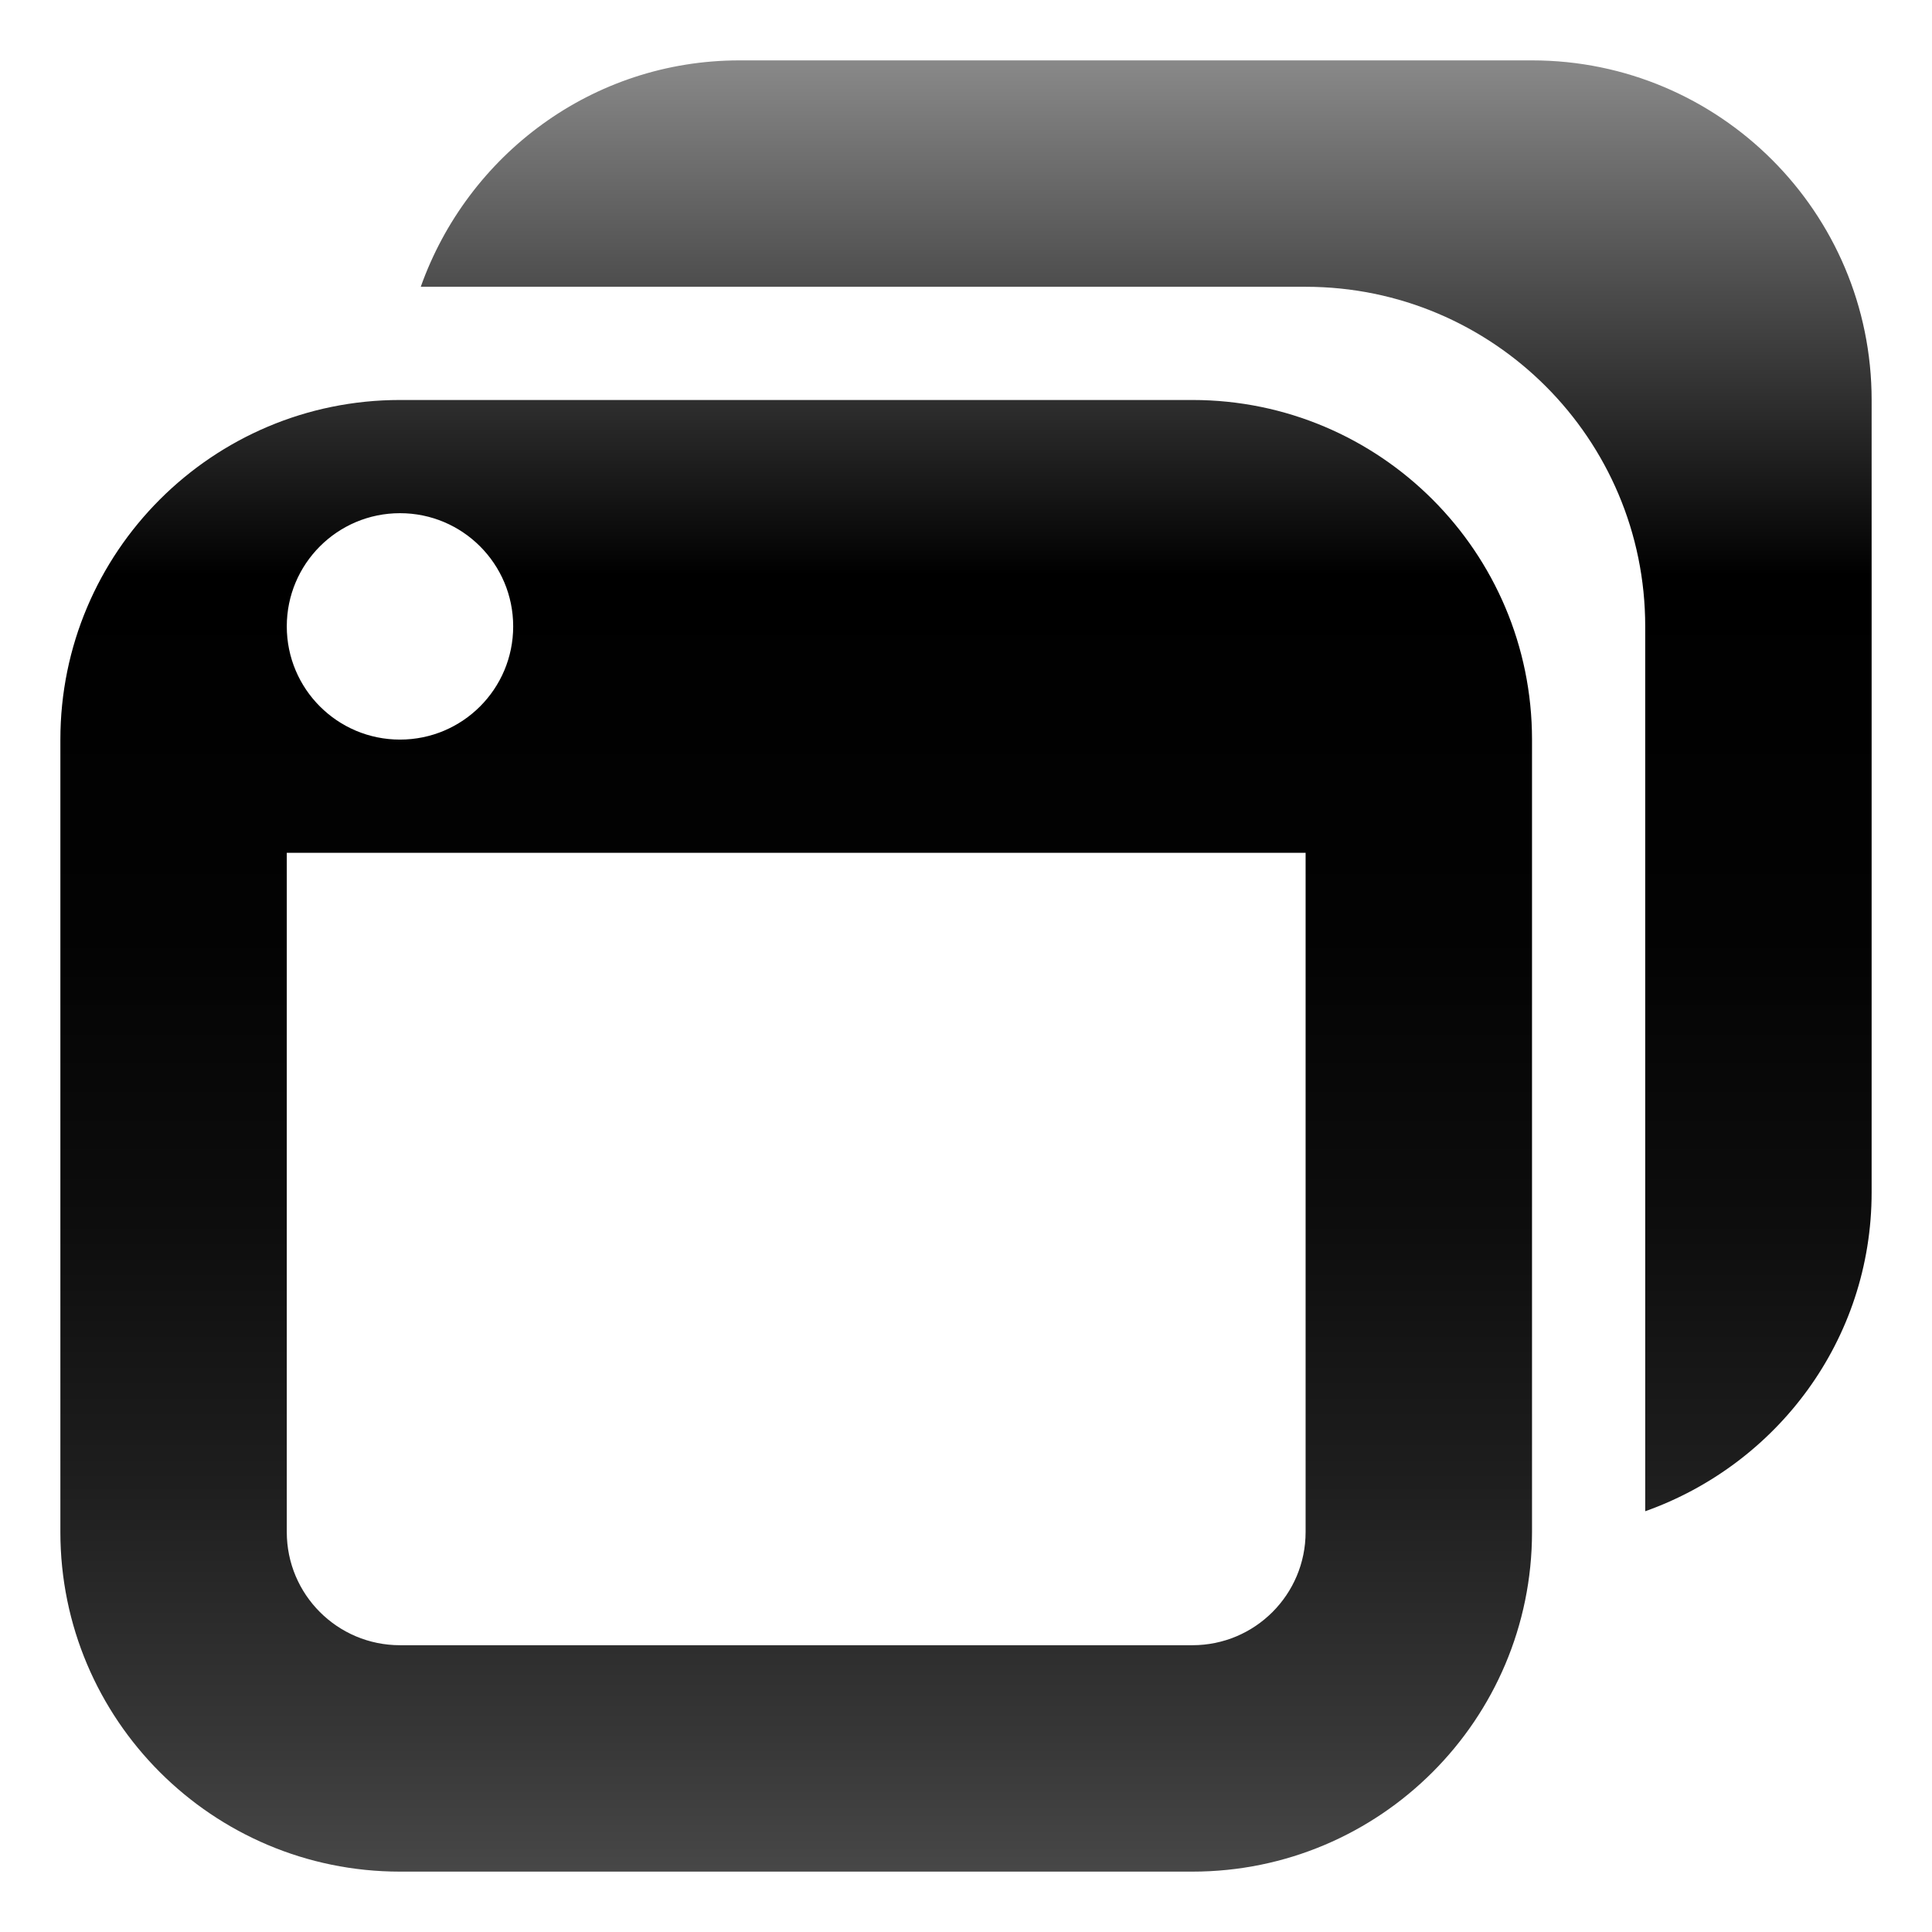
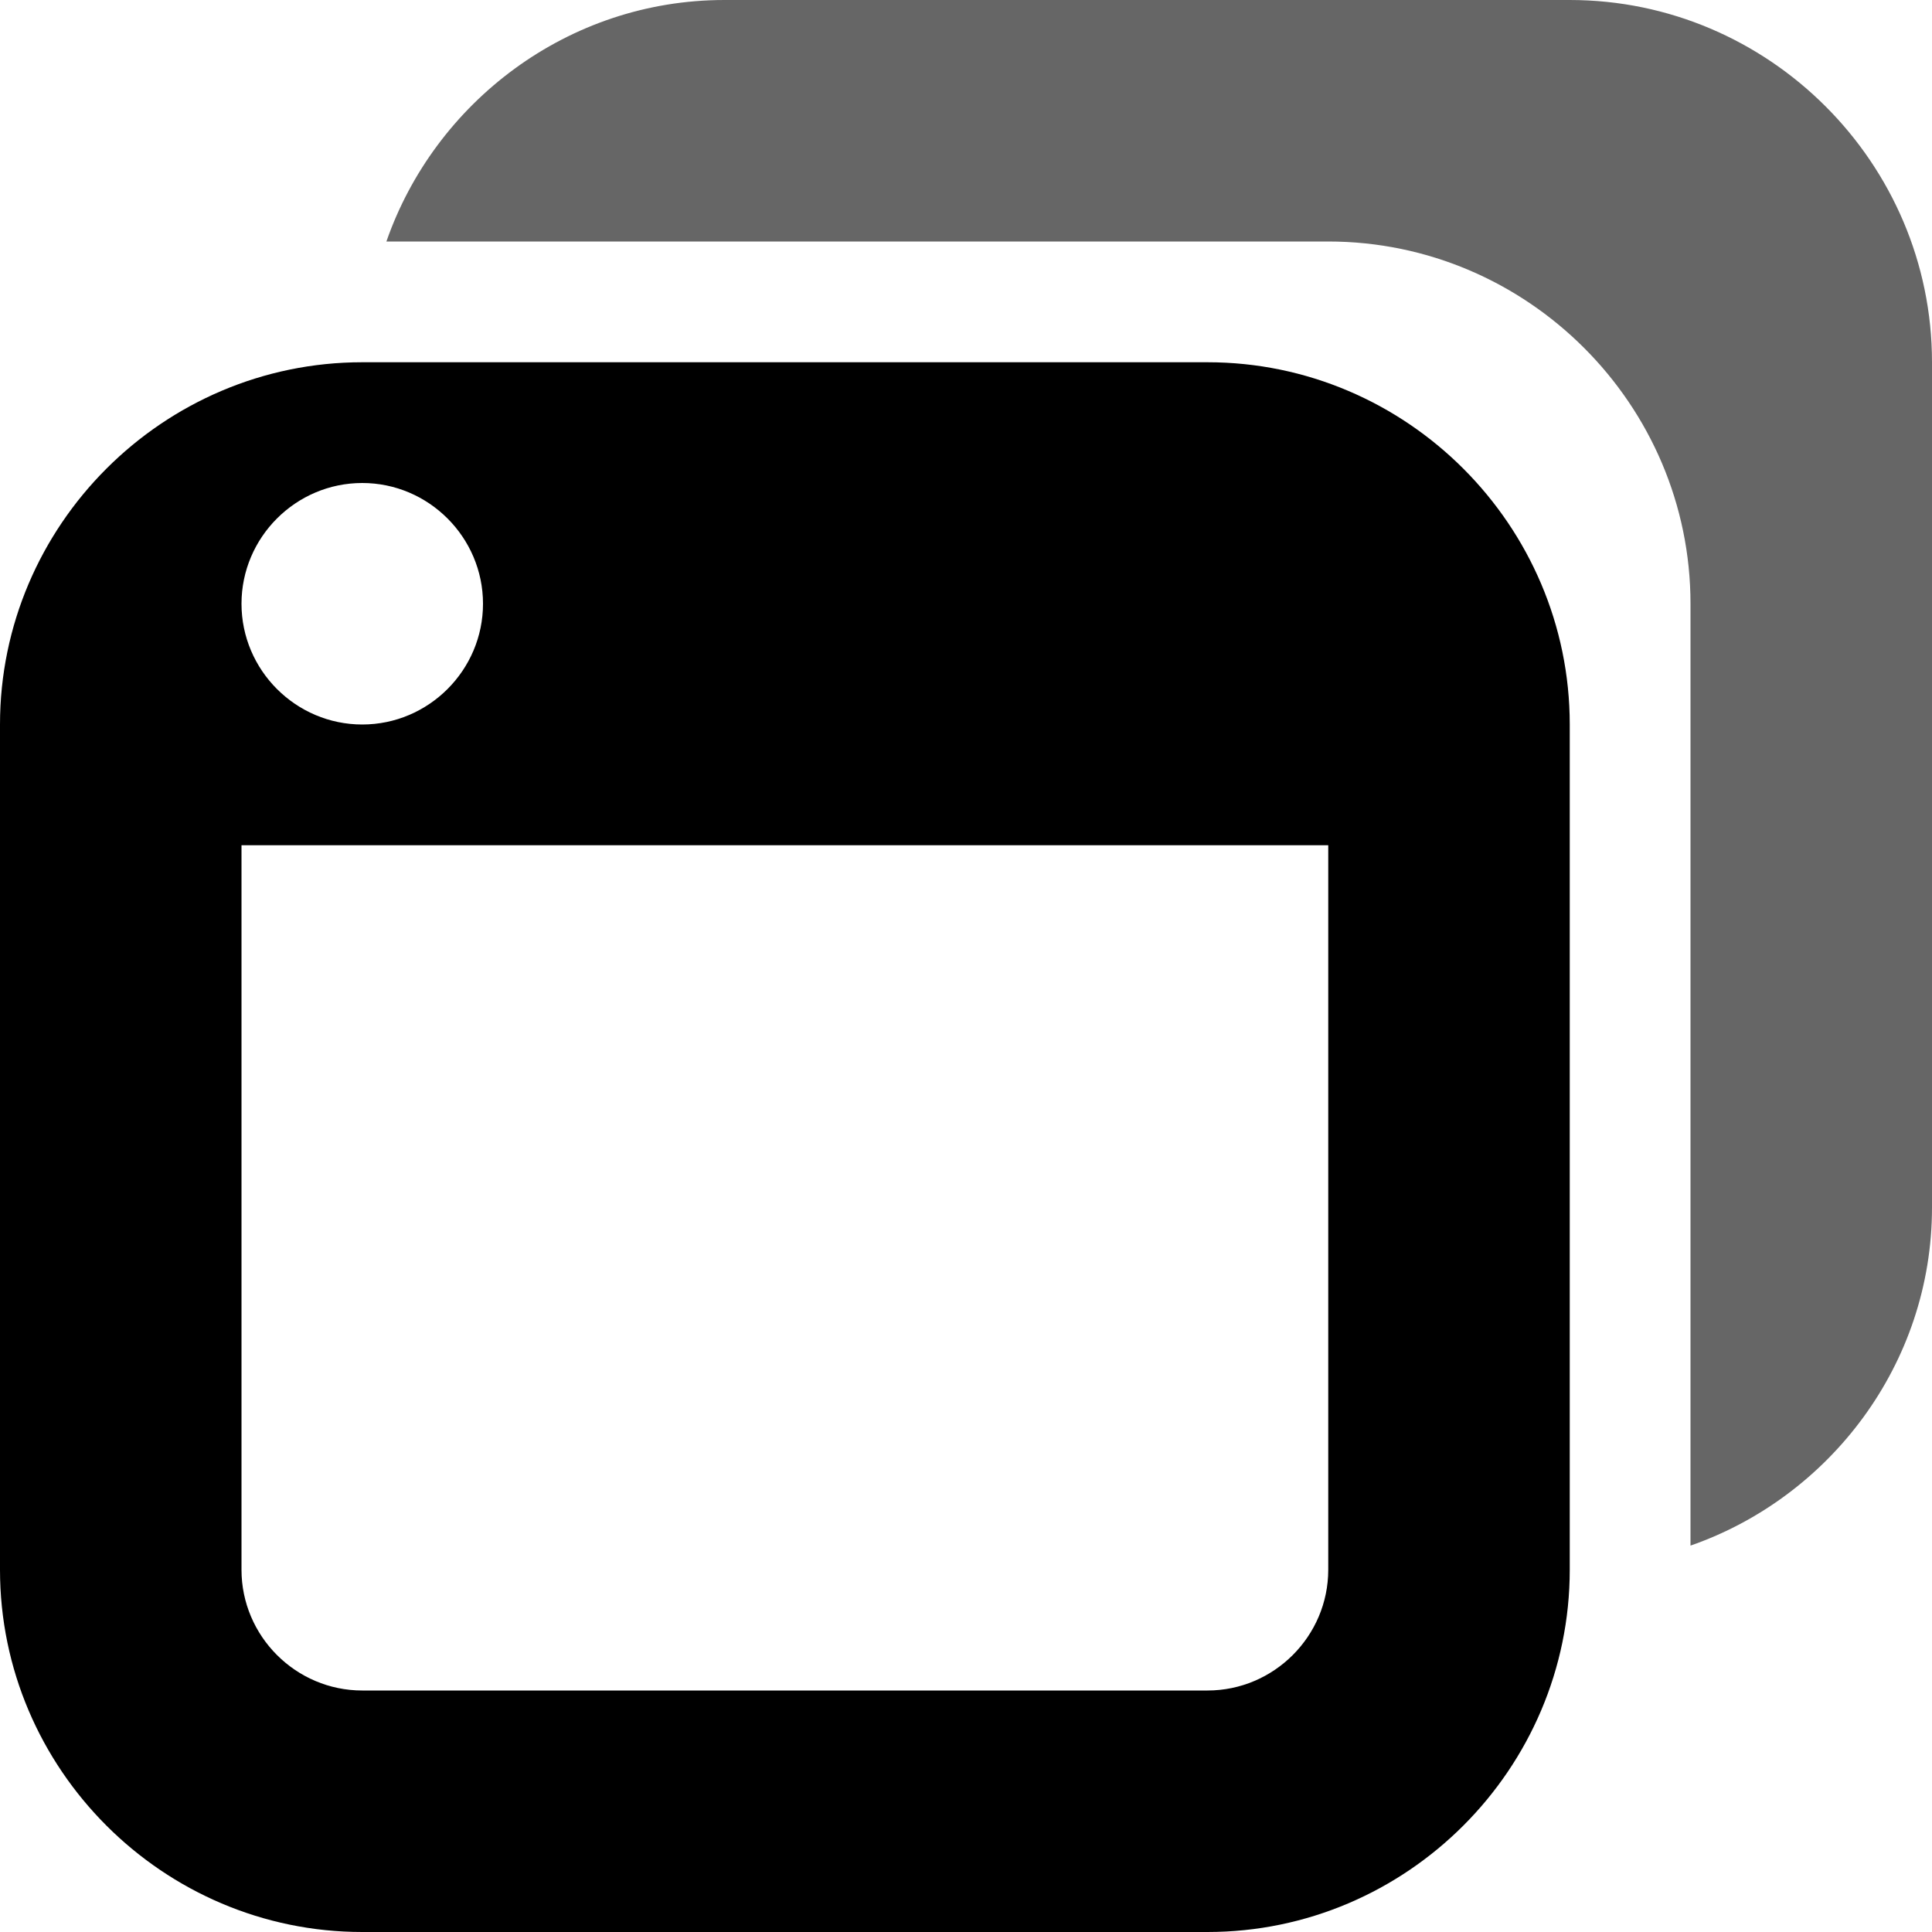
- <svg xmlns="http://www.w3.org/2000/svg" version="1.1" id="Calque_1" x="0px" y="0px" width="32px" height="32px" viewBox="0 0 32 32" enable-background="new 0 0 32 32" xml:space="preserve">
-   <linearGradient id="SVGID_1_" gradientUnits="userSpaceOnUse" x1="15.999" y1="0" x2="15.999" y2="31.759">
-     <stop offset="0" style="stop-color:#999999" />
-     <stop offset="0.3" style="stop-color:#000000" />
-     <stop offset="0.487" style="stop-color:#030303" />
-     <stop offset="0.637" style="stop-color:#0D0D0D" />
-     <stop offset="0.774" style="stop-color:#1E1E1E" />
-     <stop offset="0.903" style="stop-color:#363636" />
-     <stop offset="1" style="stop-color:#4D4D4D" />
-   </linearGradient>
-   <path fill="url(#SVGID_1_)" d="M27.25,25.031V10.375c0-3.106-2.519-5.625-5.625-5.625H6.969C7.745,2.57,9.804,1,12.25,1h13.125  C28.481,1,31,3.519,31,6.625V19.75C31,22.196,29.431,24.256,27.25,25.031z M25.375,12.25v13.125c0,3.107-2.519,5.625-5.625,5.625  H6.625C3.519,31,1,28.482,1,25.375V12.25c0-3.106,2.519-5.625,5.625-5.625H19.75C22.856,6.625,25.375,9.144,25.375,12.25z   M4.75,25.375c0,1.036,0.839,1.875,1.875,1.875H19.75c1.036,0,1.875-0.839,1.875-1.875v-11.25H4.75V25.375z M6.625,8.5  c-1.036,0-1.875,0.839-1.875,1.875s0.839,1.875,1.875,1.875S8.5,11.411,8.5,10.375S7.661,8.5,6.625,8.5z" />
+ <svg xmlns="http://www.w3.org/2000/svg" version="1.1" id="Calque_1" x="0px" y="0px" viewBox="0 0 32 32" enable-background="new 0 0 32 32" xml:space="preserve">
+   <path fill="#666666" d="M28,25.6V10c0-3.3-2.7-6-6-6H6.4c0.8-2.3,3-4,5.6-4h14c3.3,0,6,2.7,6,6v14C32,22.6,30.3,24.8,28,25.6z" />
+   <path d="M26,12v14c0,3.3-2.7,6-6,6H6c-3.3,0-6-2.7-6-6V12c0-3.3,2.7-6,6-6h14C23.3,6,26,8.7,26,12z M4,26c0,1.1,0.9,2,2,2h14  c1.1,0,2-0.9,2-2V14H4V26z M6,8c-1.1,0-2,0.9-2,2s0.9,2,2,2s2-0.9,2-2S7.1,8,6,8z" />
  <rect fill="none" width="32" height="32" />
+   <g>
+ </g>
+   <g>
+ </g>
+   <g>
+ </g>
+   <g>
+ </g>
+   <g>
+ </g>
+   <g>
+ </g>
+   <g>
+ </g>
+   <g>
+ </g>
+   <g>
+ </g>
+   <g>
+ </g>
+   <g>
+ </g>
+   <g>
+ </g>
+   <g>
+ </g>
+   <g>
+ </g>
+   <g>
+ </g>
</svg>
